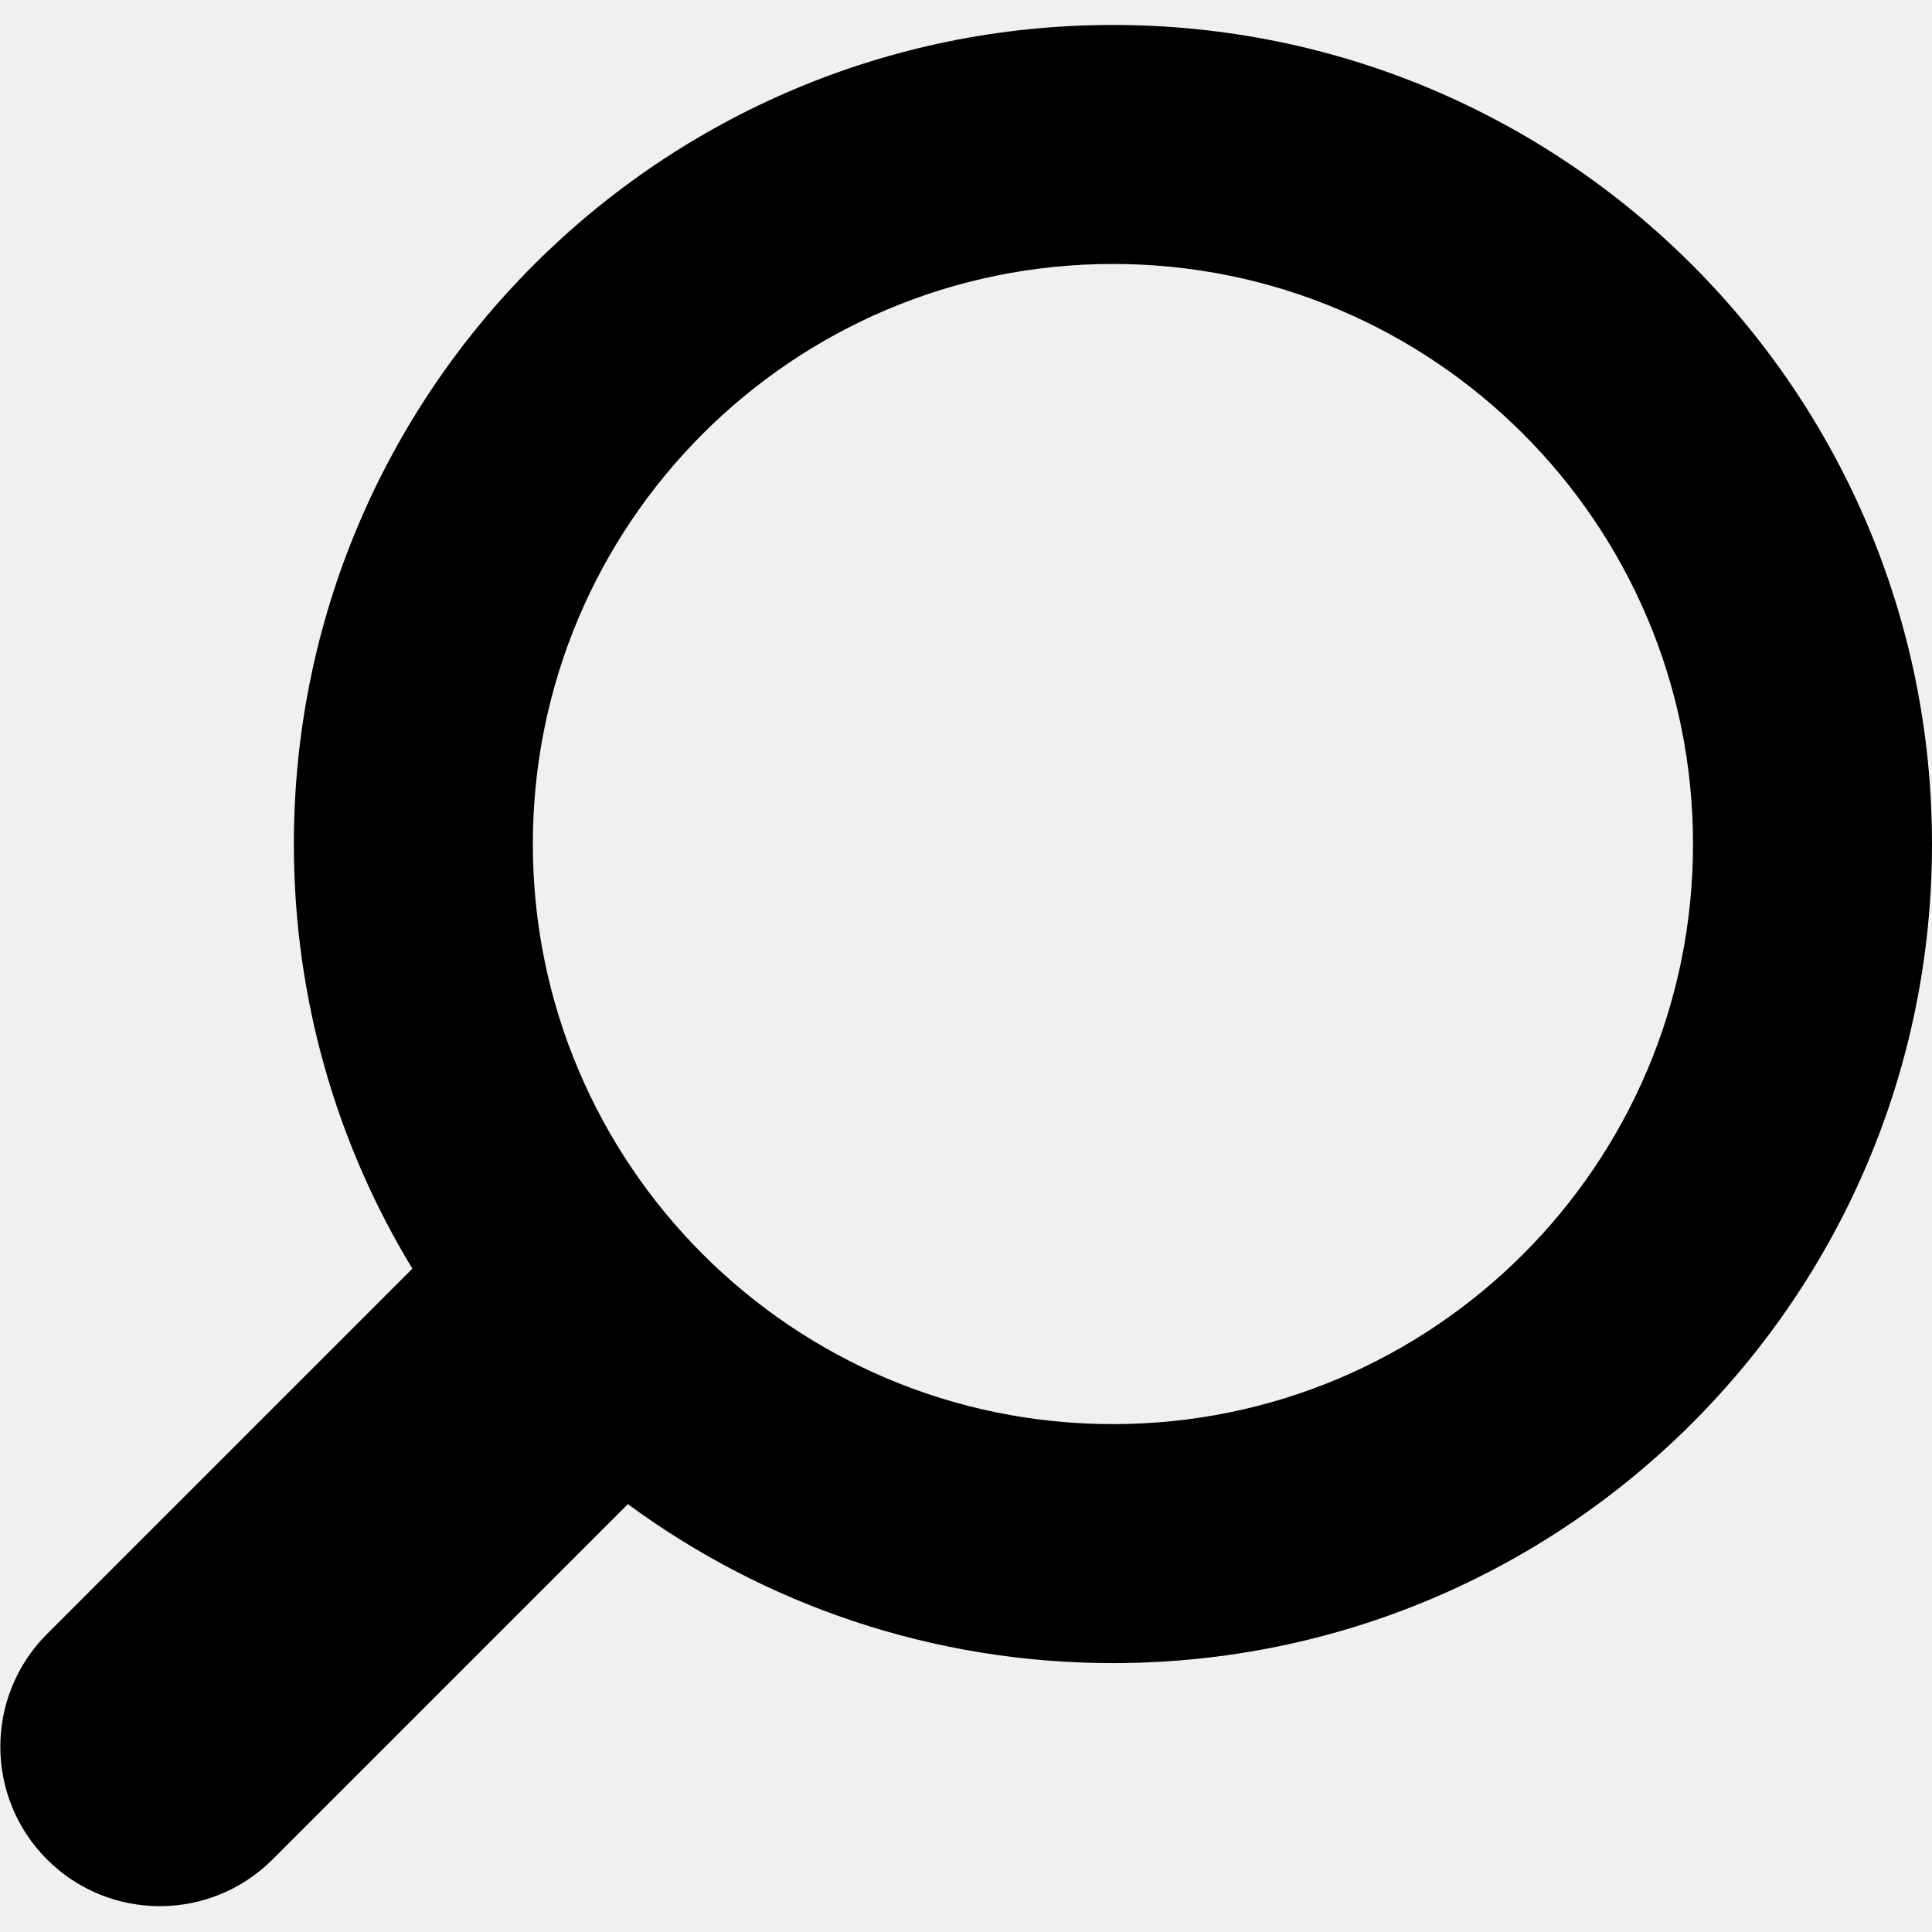
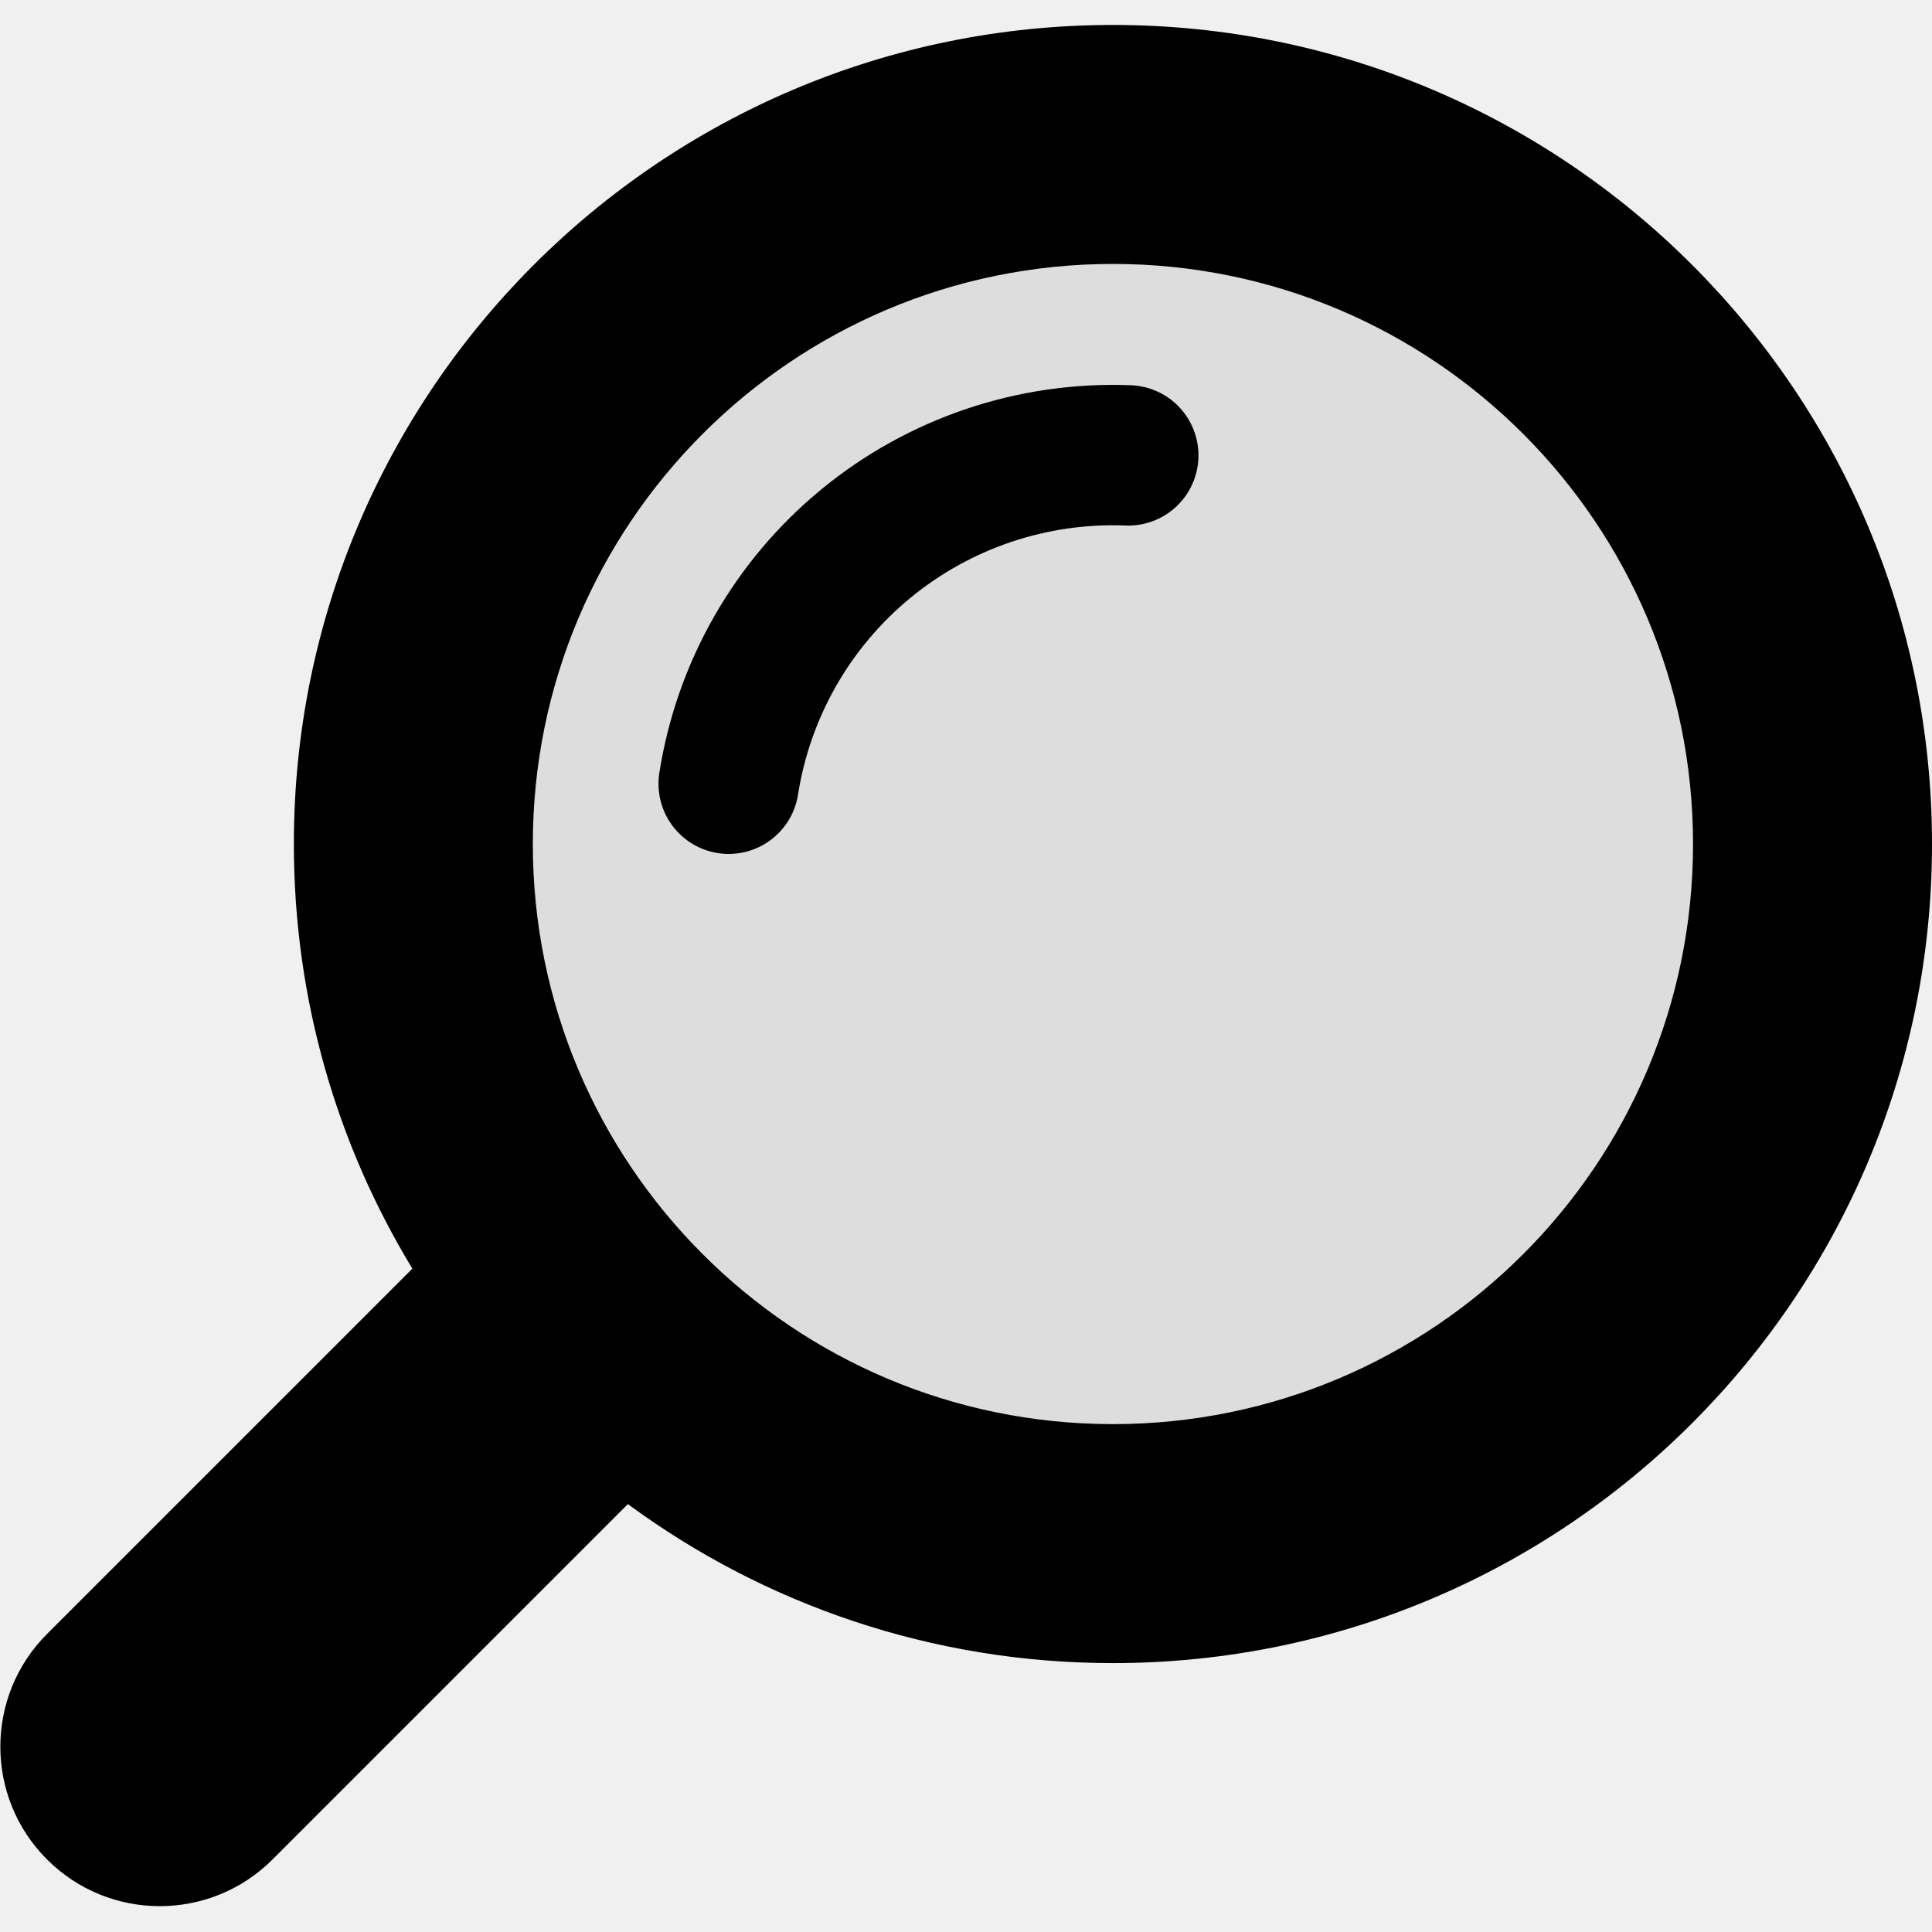
- <svg xmlns="http://www.w3.org/2000/svg" viewBox="0 0 1280 1280" fill="none">
-   <g clip-path="url(#clip0_2006_2)">
-     <path d="M737.344 16.534C1037.05 16.534 1280 259.49 1280 559.191C1280 858.892 1037.05 1101.85 737.344 1101.85C617.076 1101.85 505.948 1062.72 415.989 996.505L180.559 1231.94C139.304 1273.19 72.418 1273.19 31.164 1231.94C-10.09 1190.68 -10.09 1123.8 31.164 1082.54L273.202 840.502C223.377 758.471 194.687 662.181 194.687 559.191C194.687 259.49 437.643 16.534 737.344 16.534ZM737.343 174.869C525.088 174.869 353.021 346.936 353.021 559.191C353.021 771.446 525.088 943.513 737.343 943.513C949.598 943.513 1121.67 771.446 1121.67 559.191C1121.67 346.936 949.598 174.869 737.343 174.869Z" fill="currentColor" />
+ <svg xmlns="http://www.w3.org/2000/svg" viewBox="0 0 1280 1280" fill="none" aria-hidden="true" focusable="false">
+   <g clip-path="url(#clip0_2008_17)">
+     <path d="M737.344 16.534C1037.05 16.534 1280 259.49 1280 559.191C1280 858.892 1037.05 1101.85 737.344 1101.85C617.076 1101.85 505.948 1062.72 415.99 996.506L180.56 1231.94C139.306 1273.19 72.42 1273.19 31.165 1231.94C-10.089 1190.68 -10.089 1123.8 31.165 1082.54L273.204 840.502C223.378 758.471 194.687 662.181 194.687 559.191C194.687 259.49 437.643 16.534 737.344 16.534ZM737.343 174.869C525.088 174.869 353.021 346.936 353.021 559.191C353.021 771.446 525.088 943.513 737.343 943.513C949.598 943.513 1121.67 771.446 1121.67 559.191C1121.67 346.936 949.598 174.869 737.343 174.869Z" fill="currentColor" />
+     <circle cx="737.343" cy="559.191" r="384.322" fill="currentColor" fill-opacity="0.08" />
+     <path d="M482.765 519.257C492.555 456.847 524.929 400.208 573.736 360.1C622.543 319.991 684.383 299.209 747.507 301.701" stroke="currentColor" stroke-width="93" stroke-linecap="round" />
  </g>
  <defs>
-     <clipPath id="clip0_2006_2">
+     <clipPath id="clip0_2008_17">
      <rect width="1280" height="1280" fill="white" style="fill:white;fill-opacity:1;" />
    </clipPath>
  </defs>
</svg>
